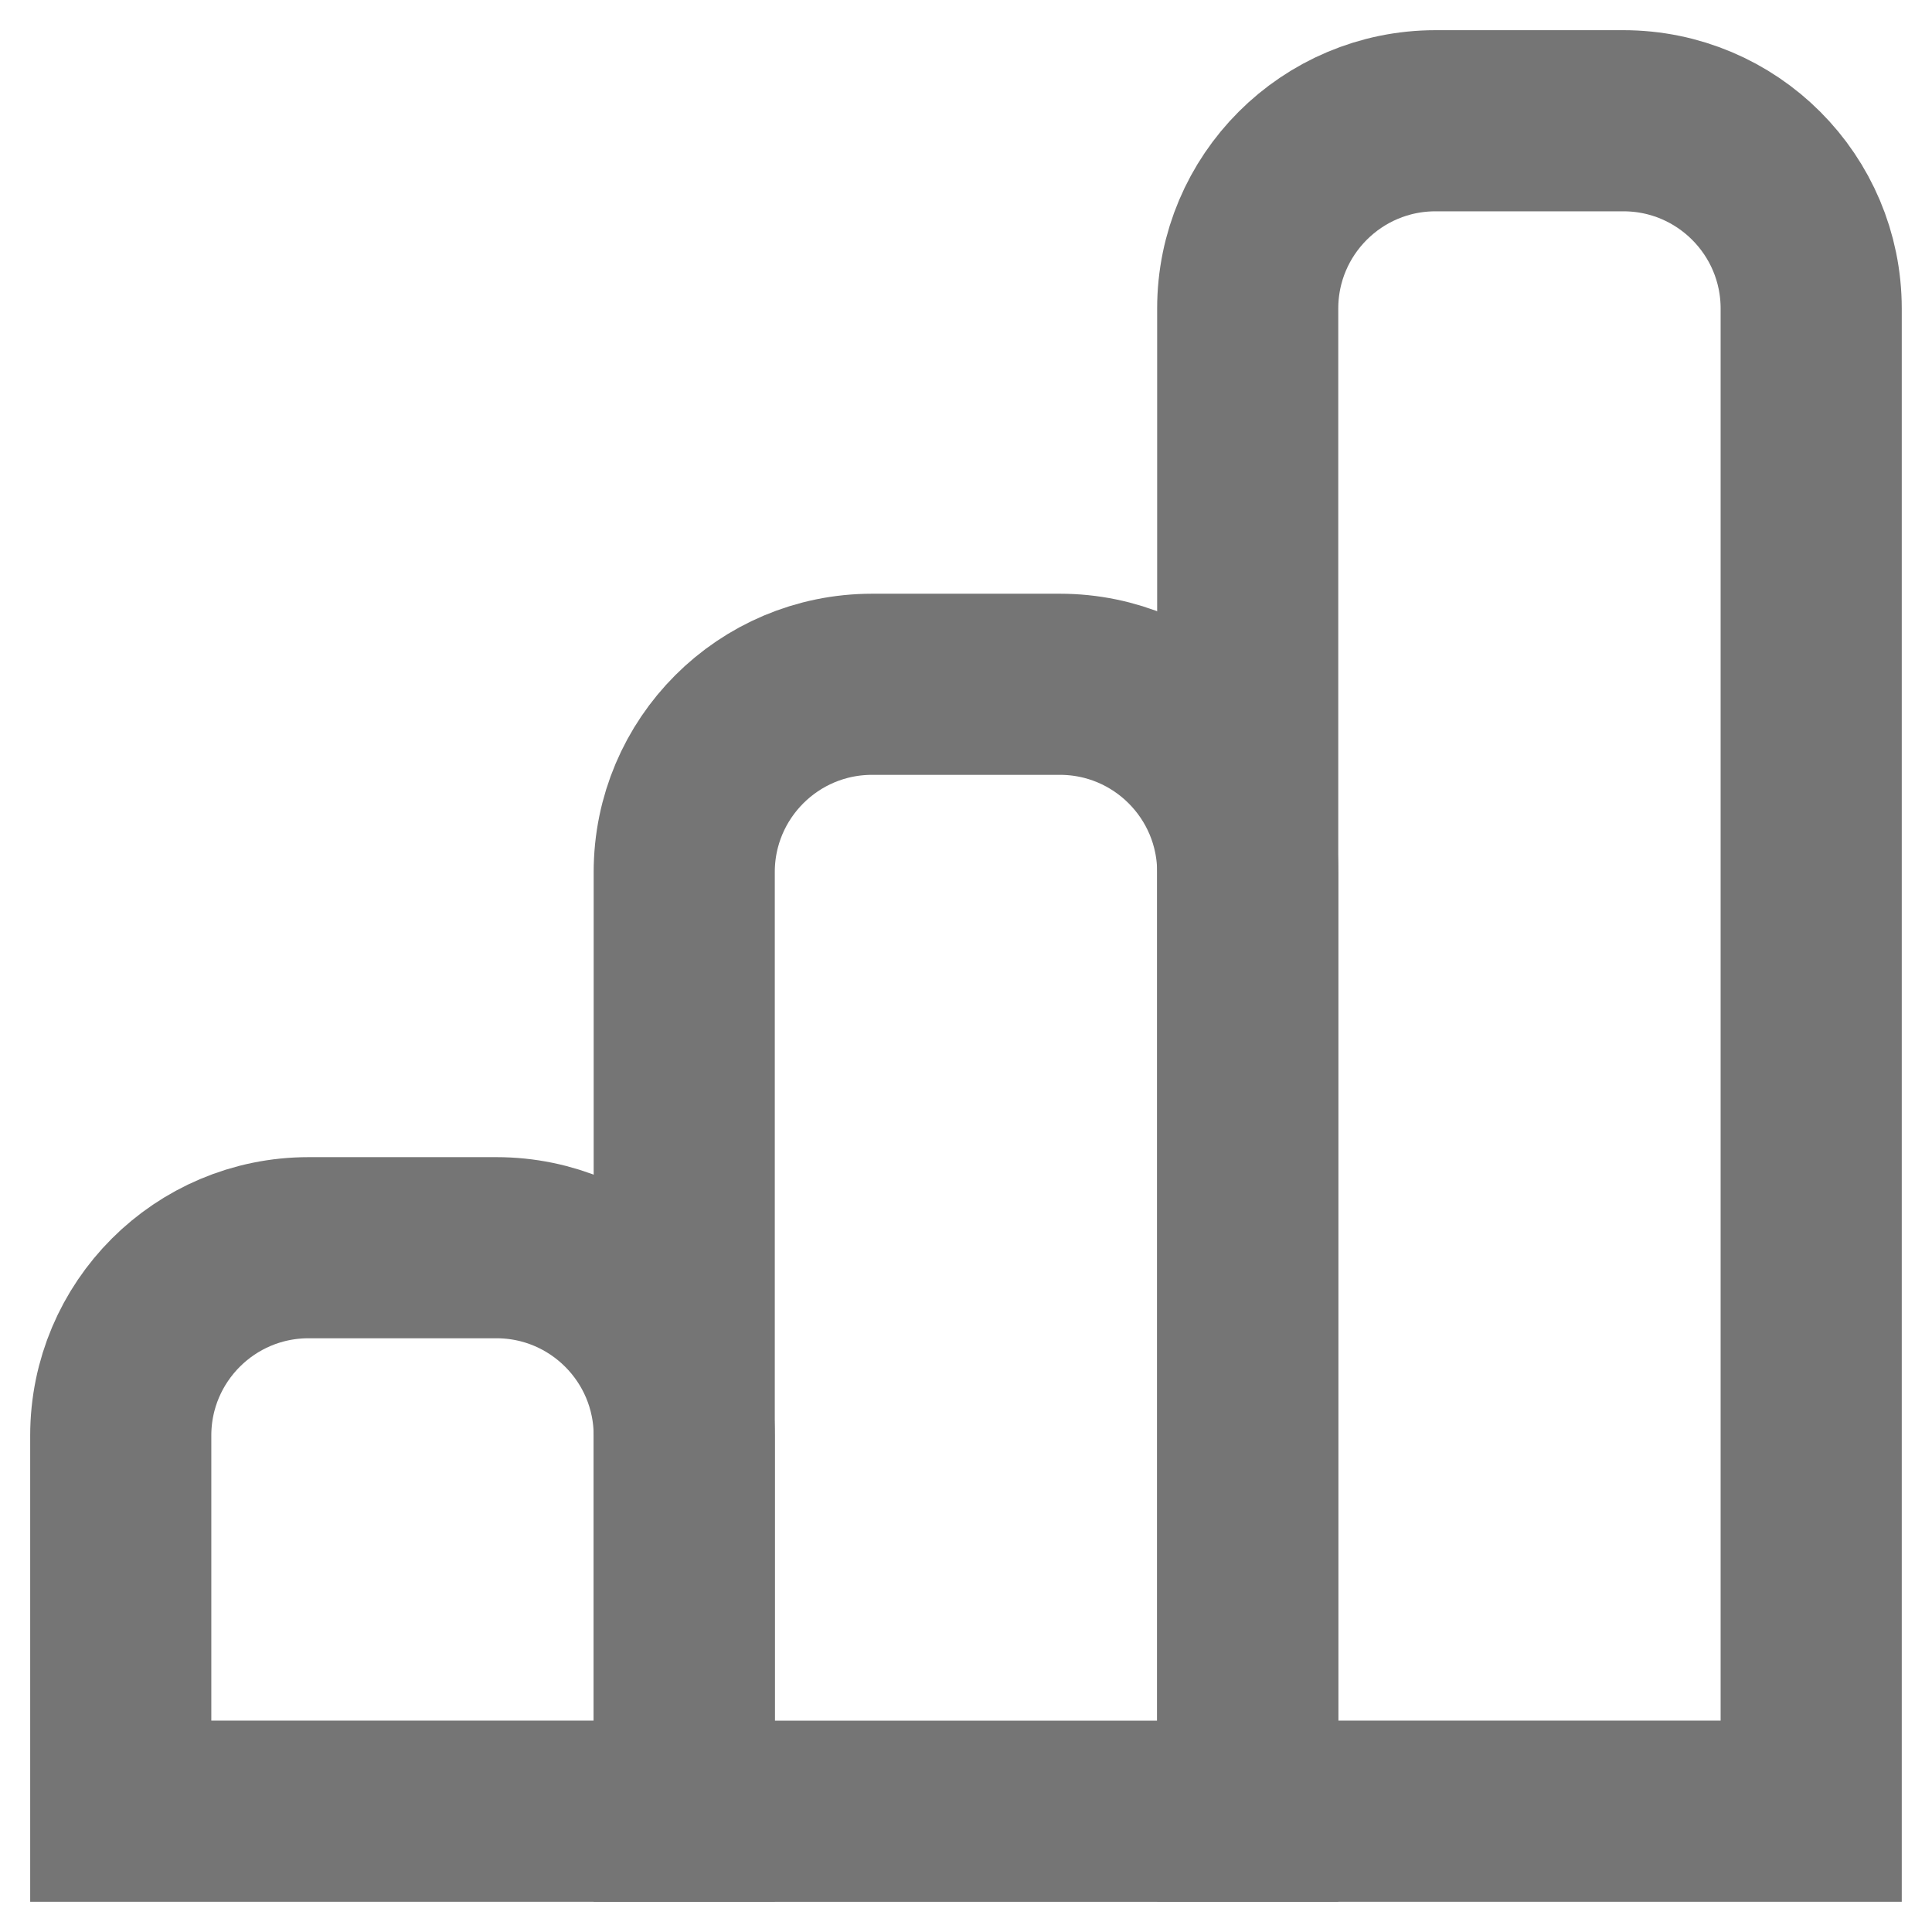
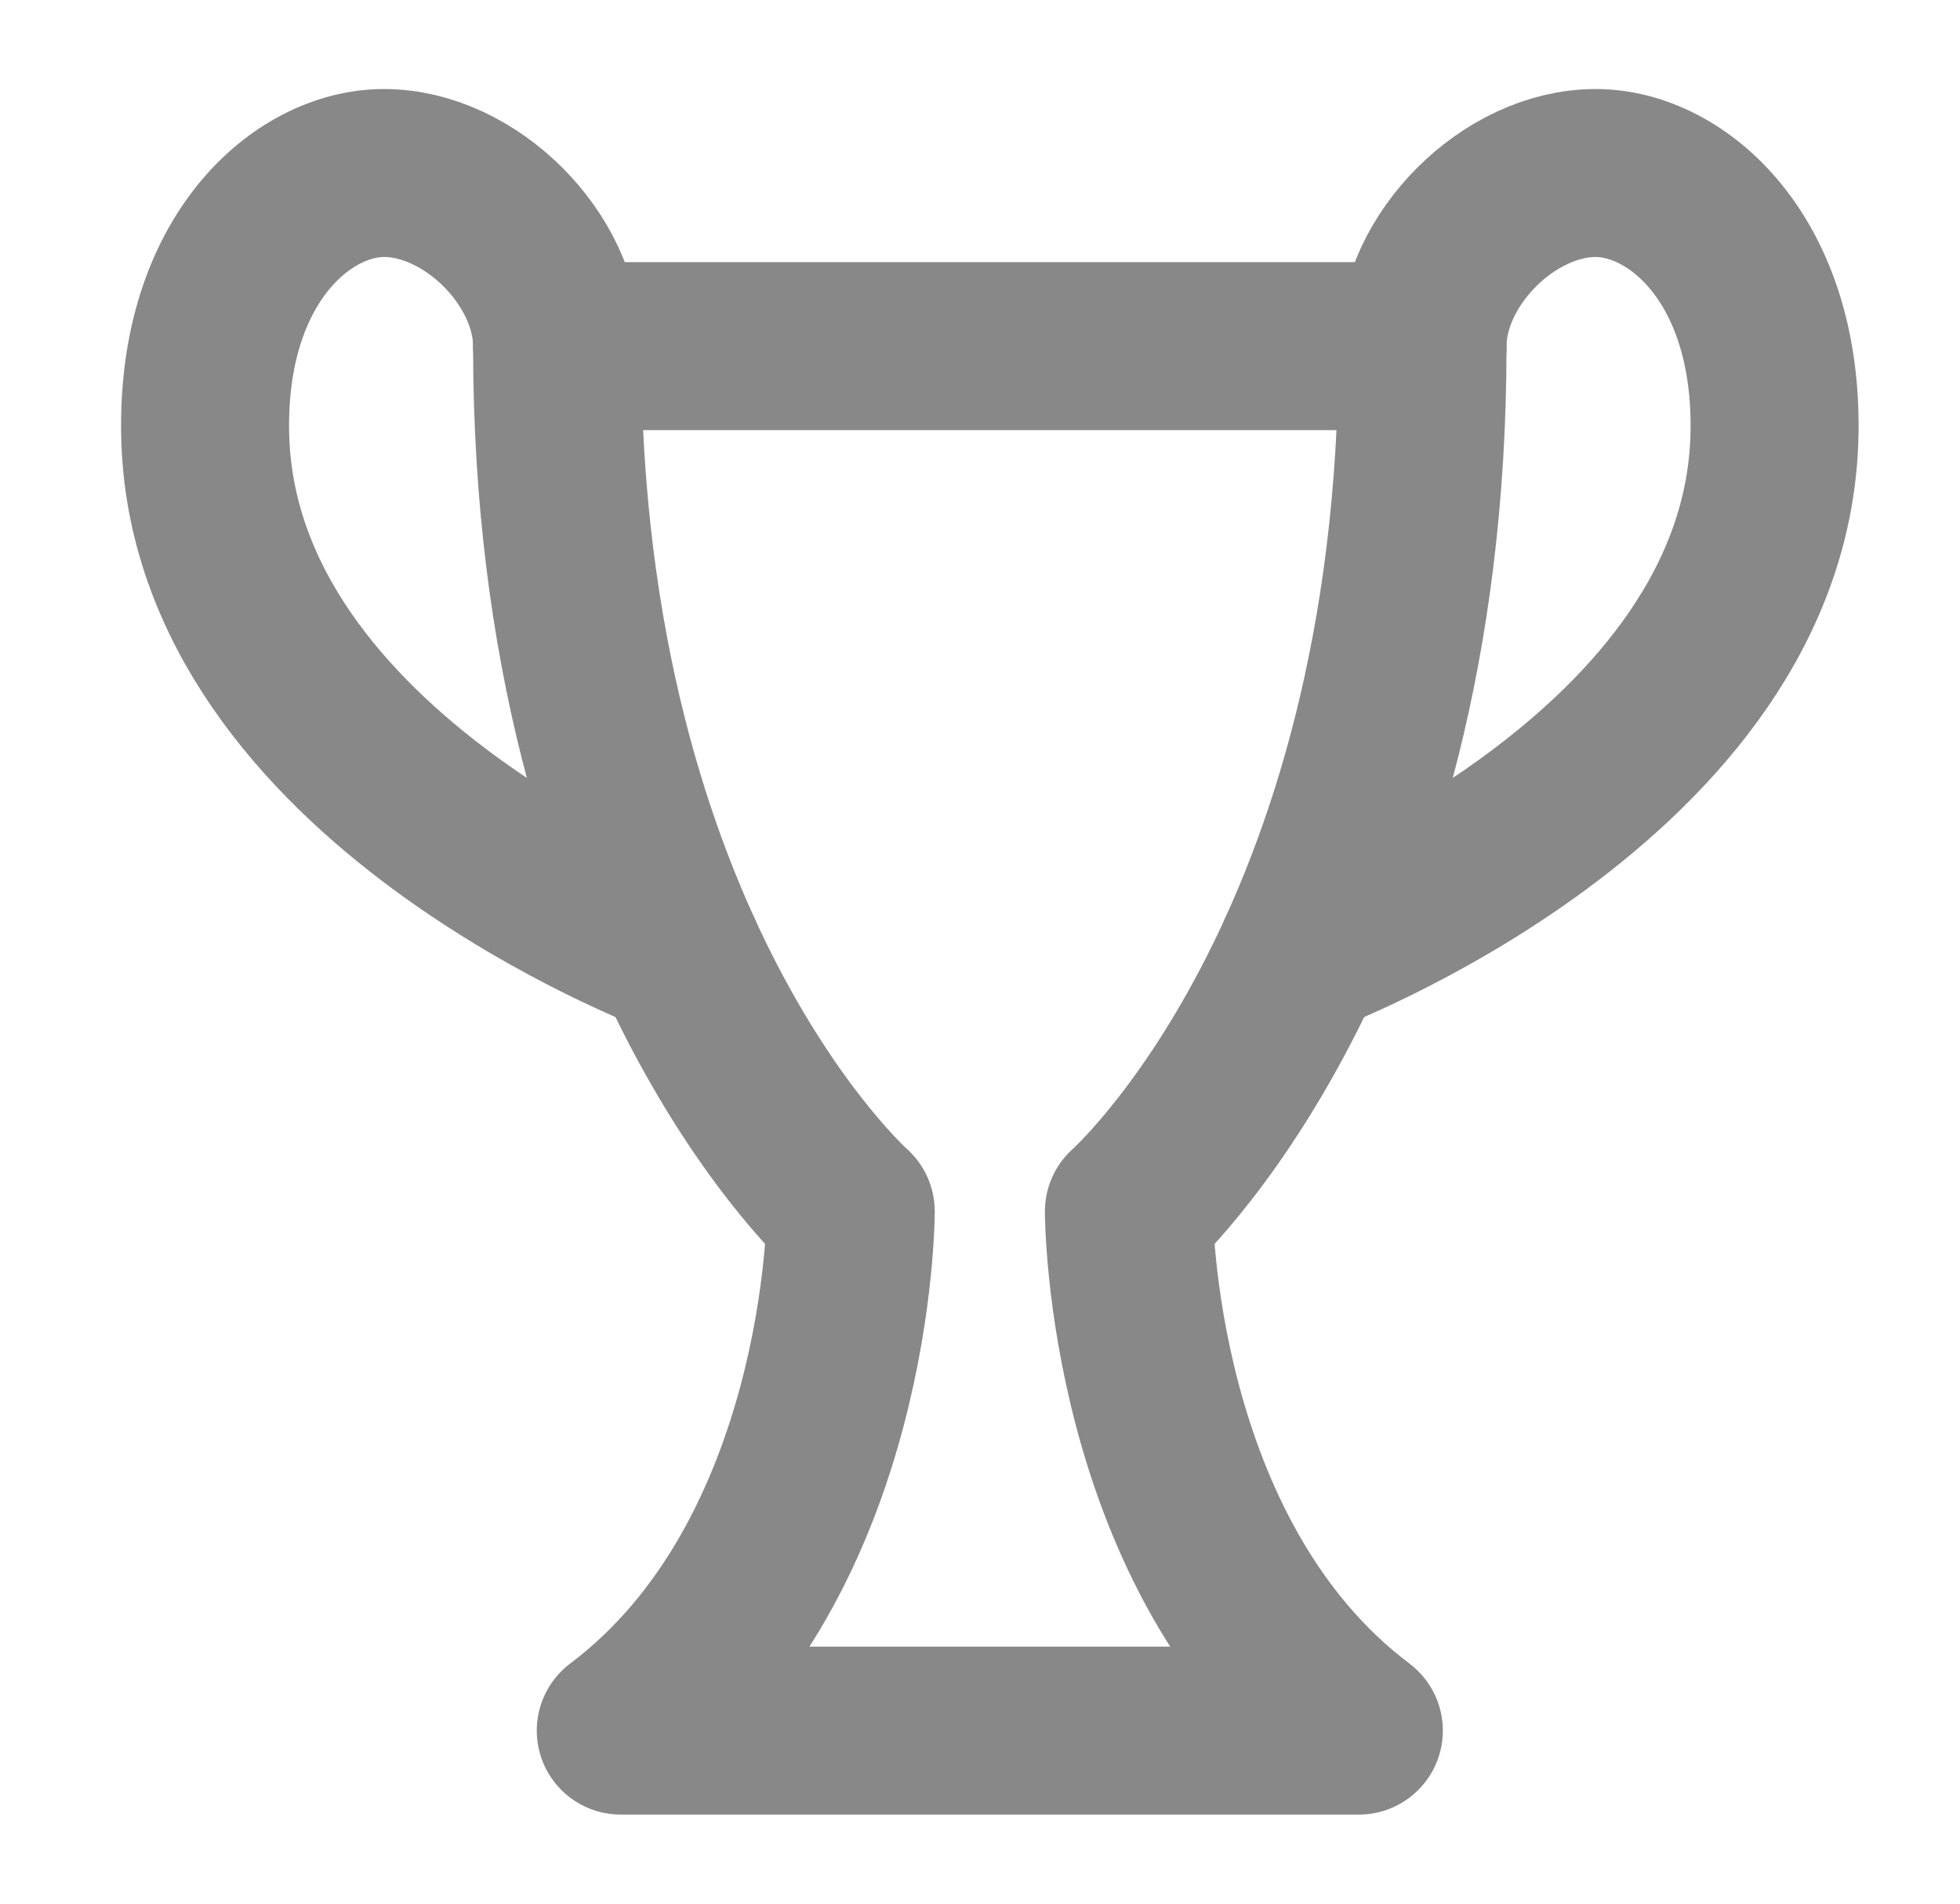
- <svg xmlns="http://www.w3.org/2000/svg" width="32" height="32" viewBox="0 0 32 32" fill="none">
-   <path d="M9.777 29.999H11.333V28.443V23.777C11.333 22.059 9.94 20.666 8.222 20.666H5.111C3.393 20.666 2 22.059 2 23.777V28.443V29.999H3.555H9.777Z" stroke="#757575" stroke-width="3" />
-   <path d="M19.11 30H20.666V28.444V14.445C20.666 12.727 19.273 11.334 17.555 11.334H14.444C12.726 11.334 11.333 12.727 11.333 14.445V28.444V30H12.888H19.11Z" stroke="#757575" stroke-width="3" />
-   <path d="M28.444 29.999H29.999V28.443V5.111C29.999 3.393 28.606 2 26.888 2H23.777C22.059 2 20.666 3.393 20.666 5.111V28.443V29.999H22.222H28.444Z" stroke="#757575" stroke-width="3" />
+ <svg xmlns="http://www.w3.org/2000/svg" width="35" height="34" viewBox="0 0 35 34" fill="none">
+   <path d="M9.948 6.182C9.948 4.636 8.403 3.09 6.857 3.09C5.396 3.09 3.612 4.634 3.663 7.727C3.765 13.908 12.098 16.999 12.098 16.999" stroke="#888888" stroke-width="3" stroke-linecap="round" stroke-linejoin="round" />
+   <path d="M25.402 6.182C25.402 4.636 26.948 3.09 28.494 3.09C29.955 3.09 31.739 4.634 31.688 7.727C31.585 13.908 23.252 16.999 23.252 16.999" stroke="#888888" stroke-width="3" stroke-linecap="round" stroke-linejoin="round" />
+   <path d="M25.402 6.182C25.402 17 20.159 21.636 20.159 21.636C20.159 21.636 20.159 27.817 24.265 30.909H11.085C15.192 27.817 15.192 21.636 15.192 21.636C15.192 21.636 9.948 17 9.948 6.182H25.402Z" stroke="#888888" stroke-width="3" stroke-linecap="round" stroke-linejoin="round" />
</svg>
